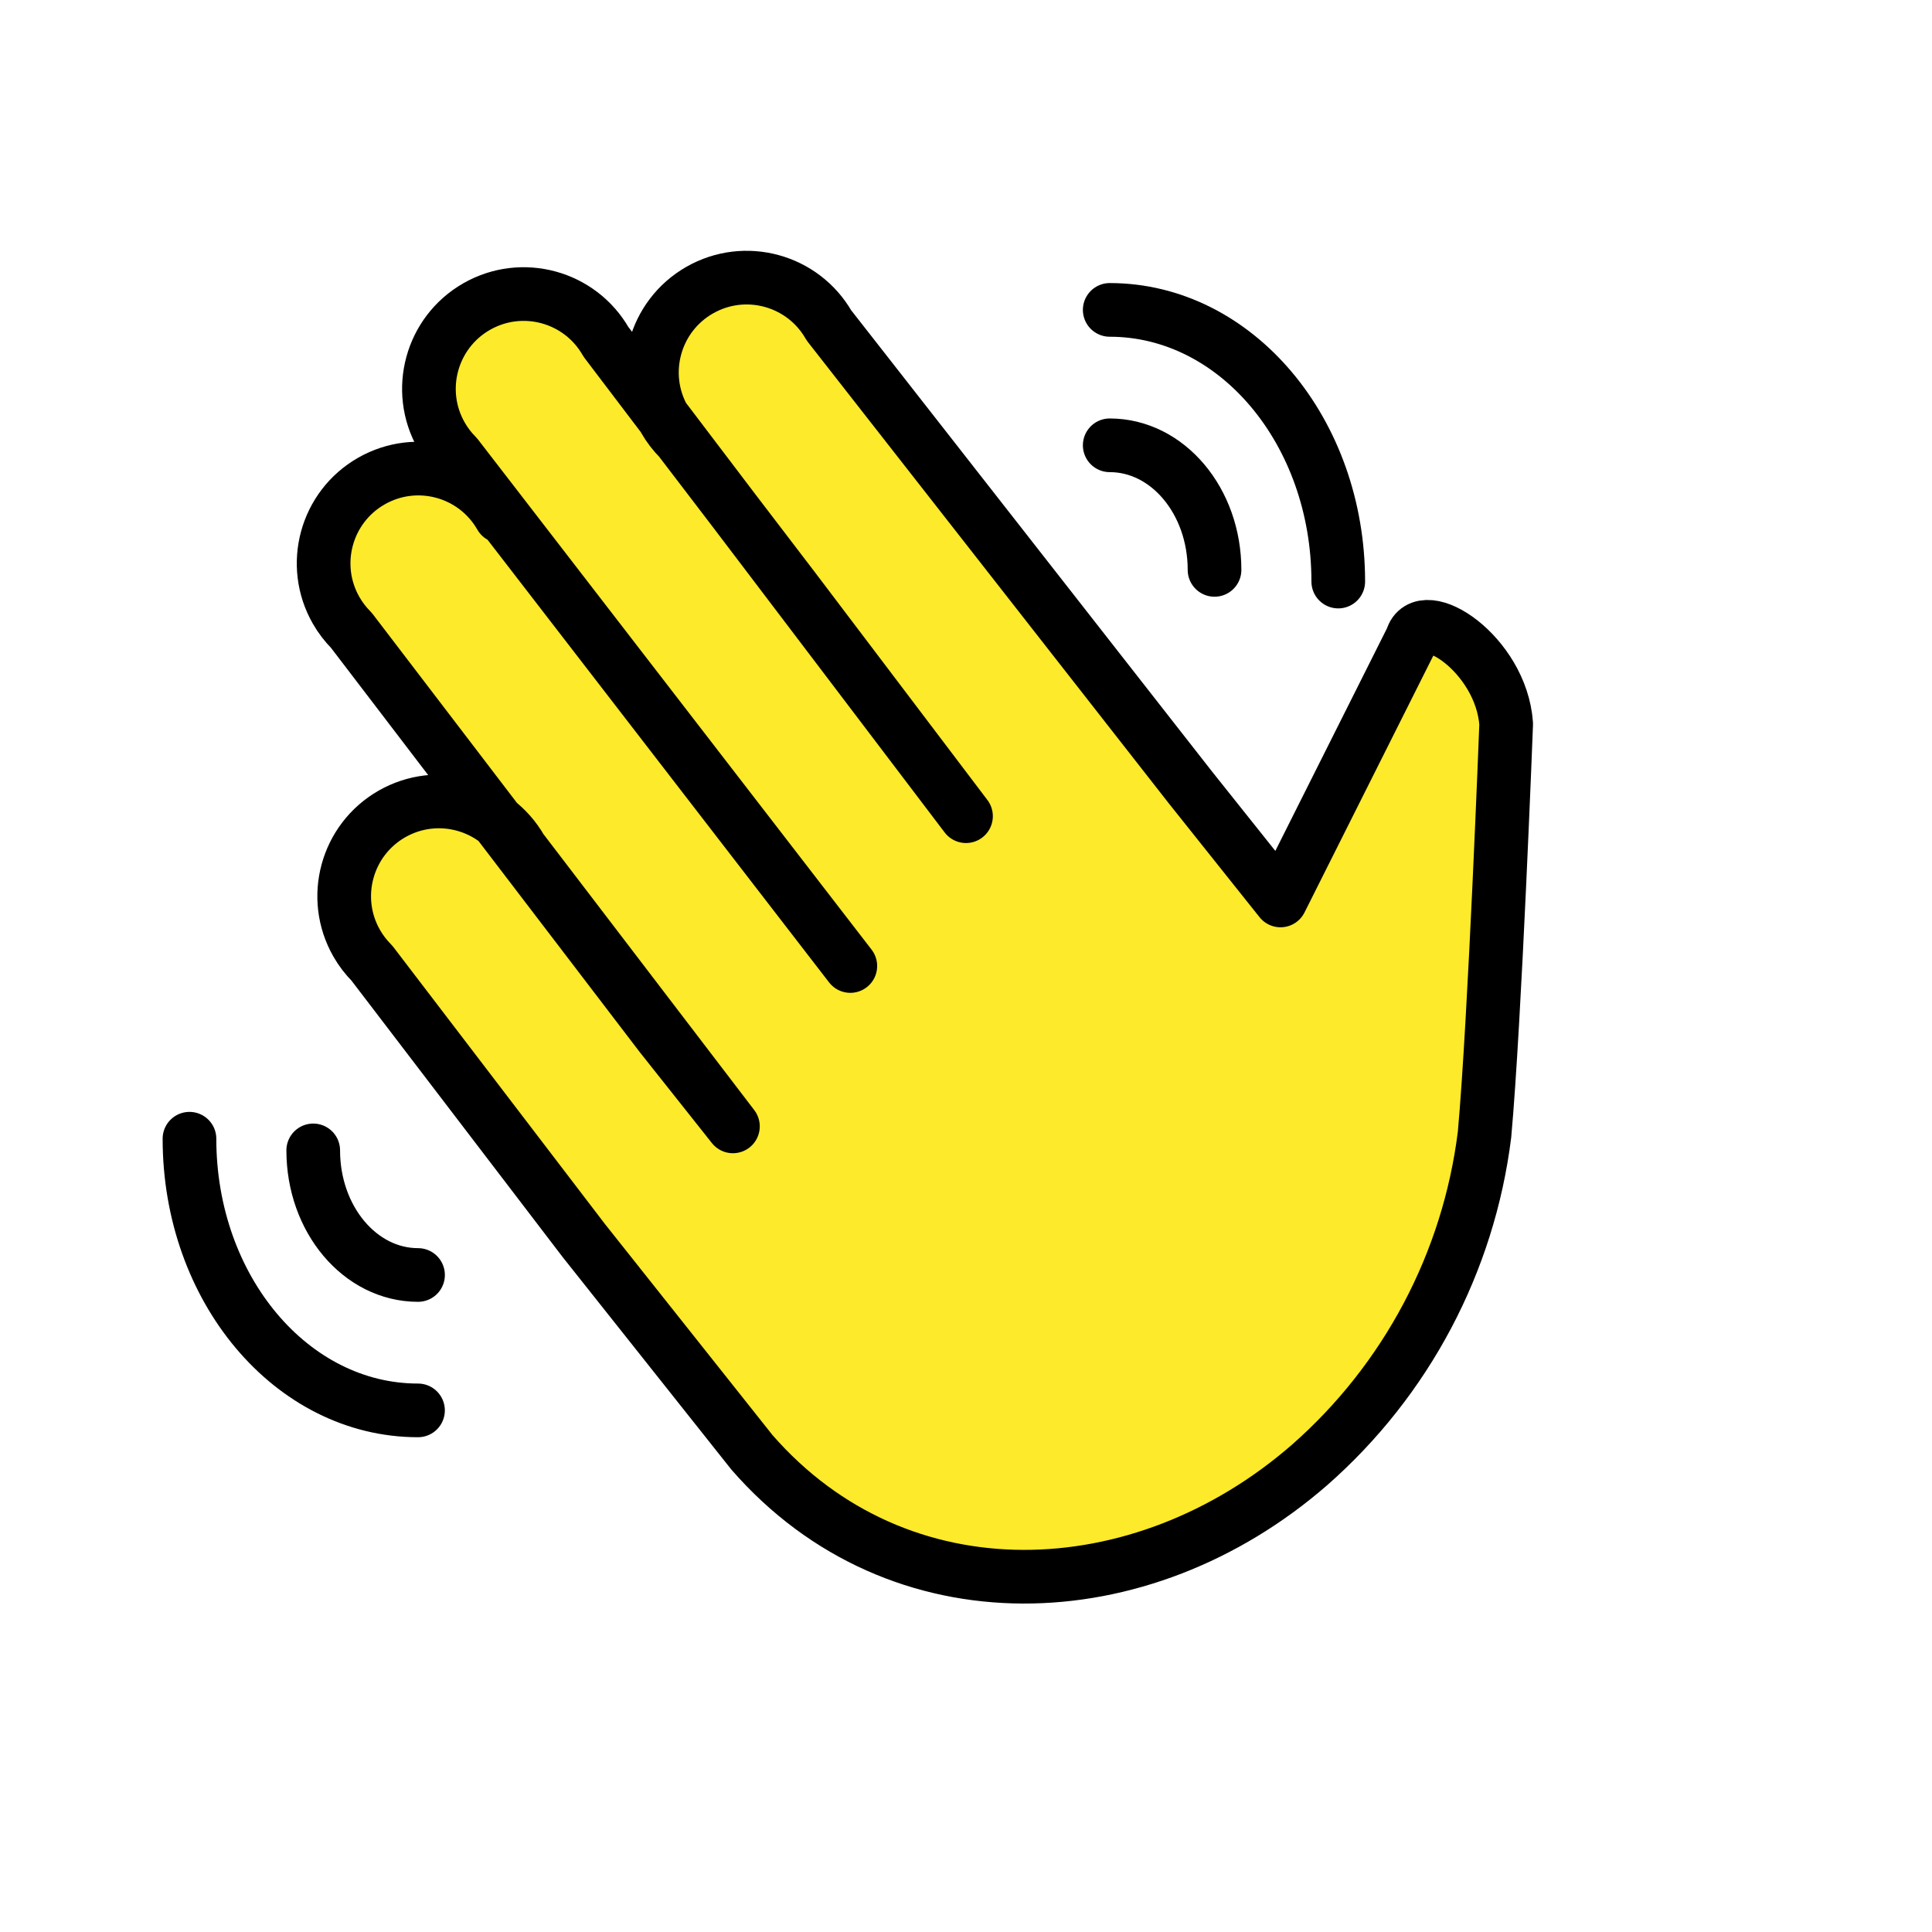
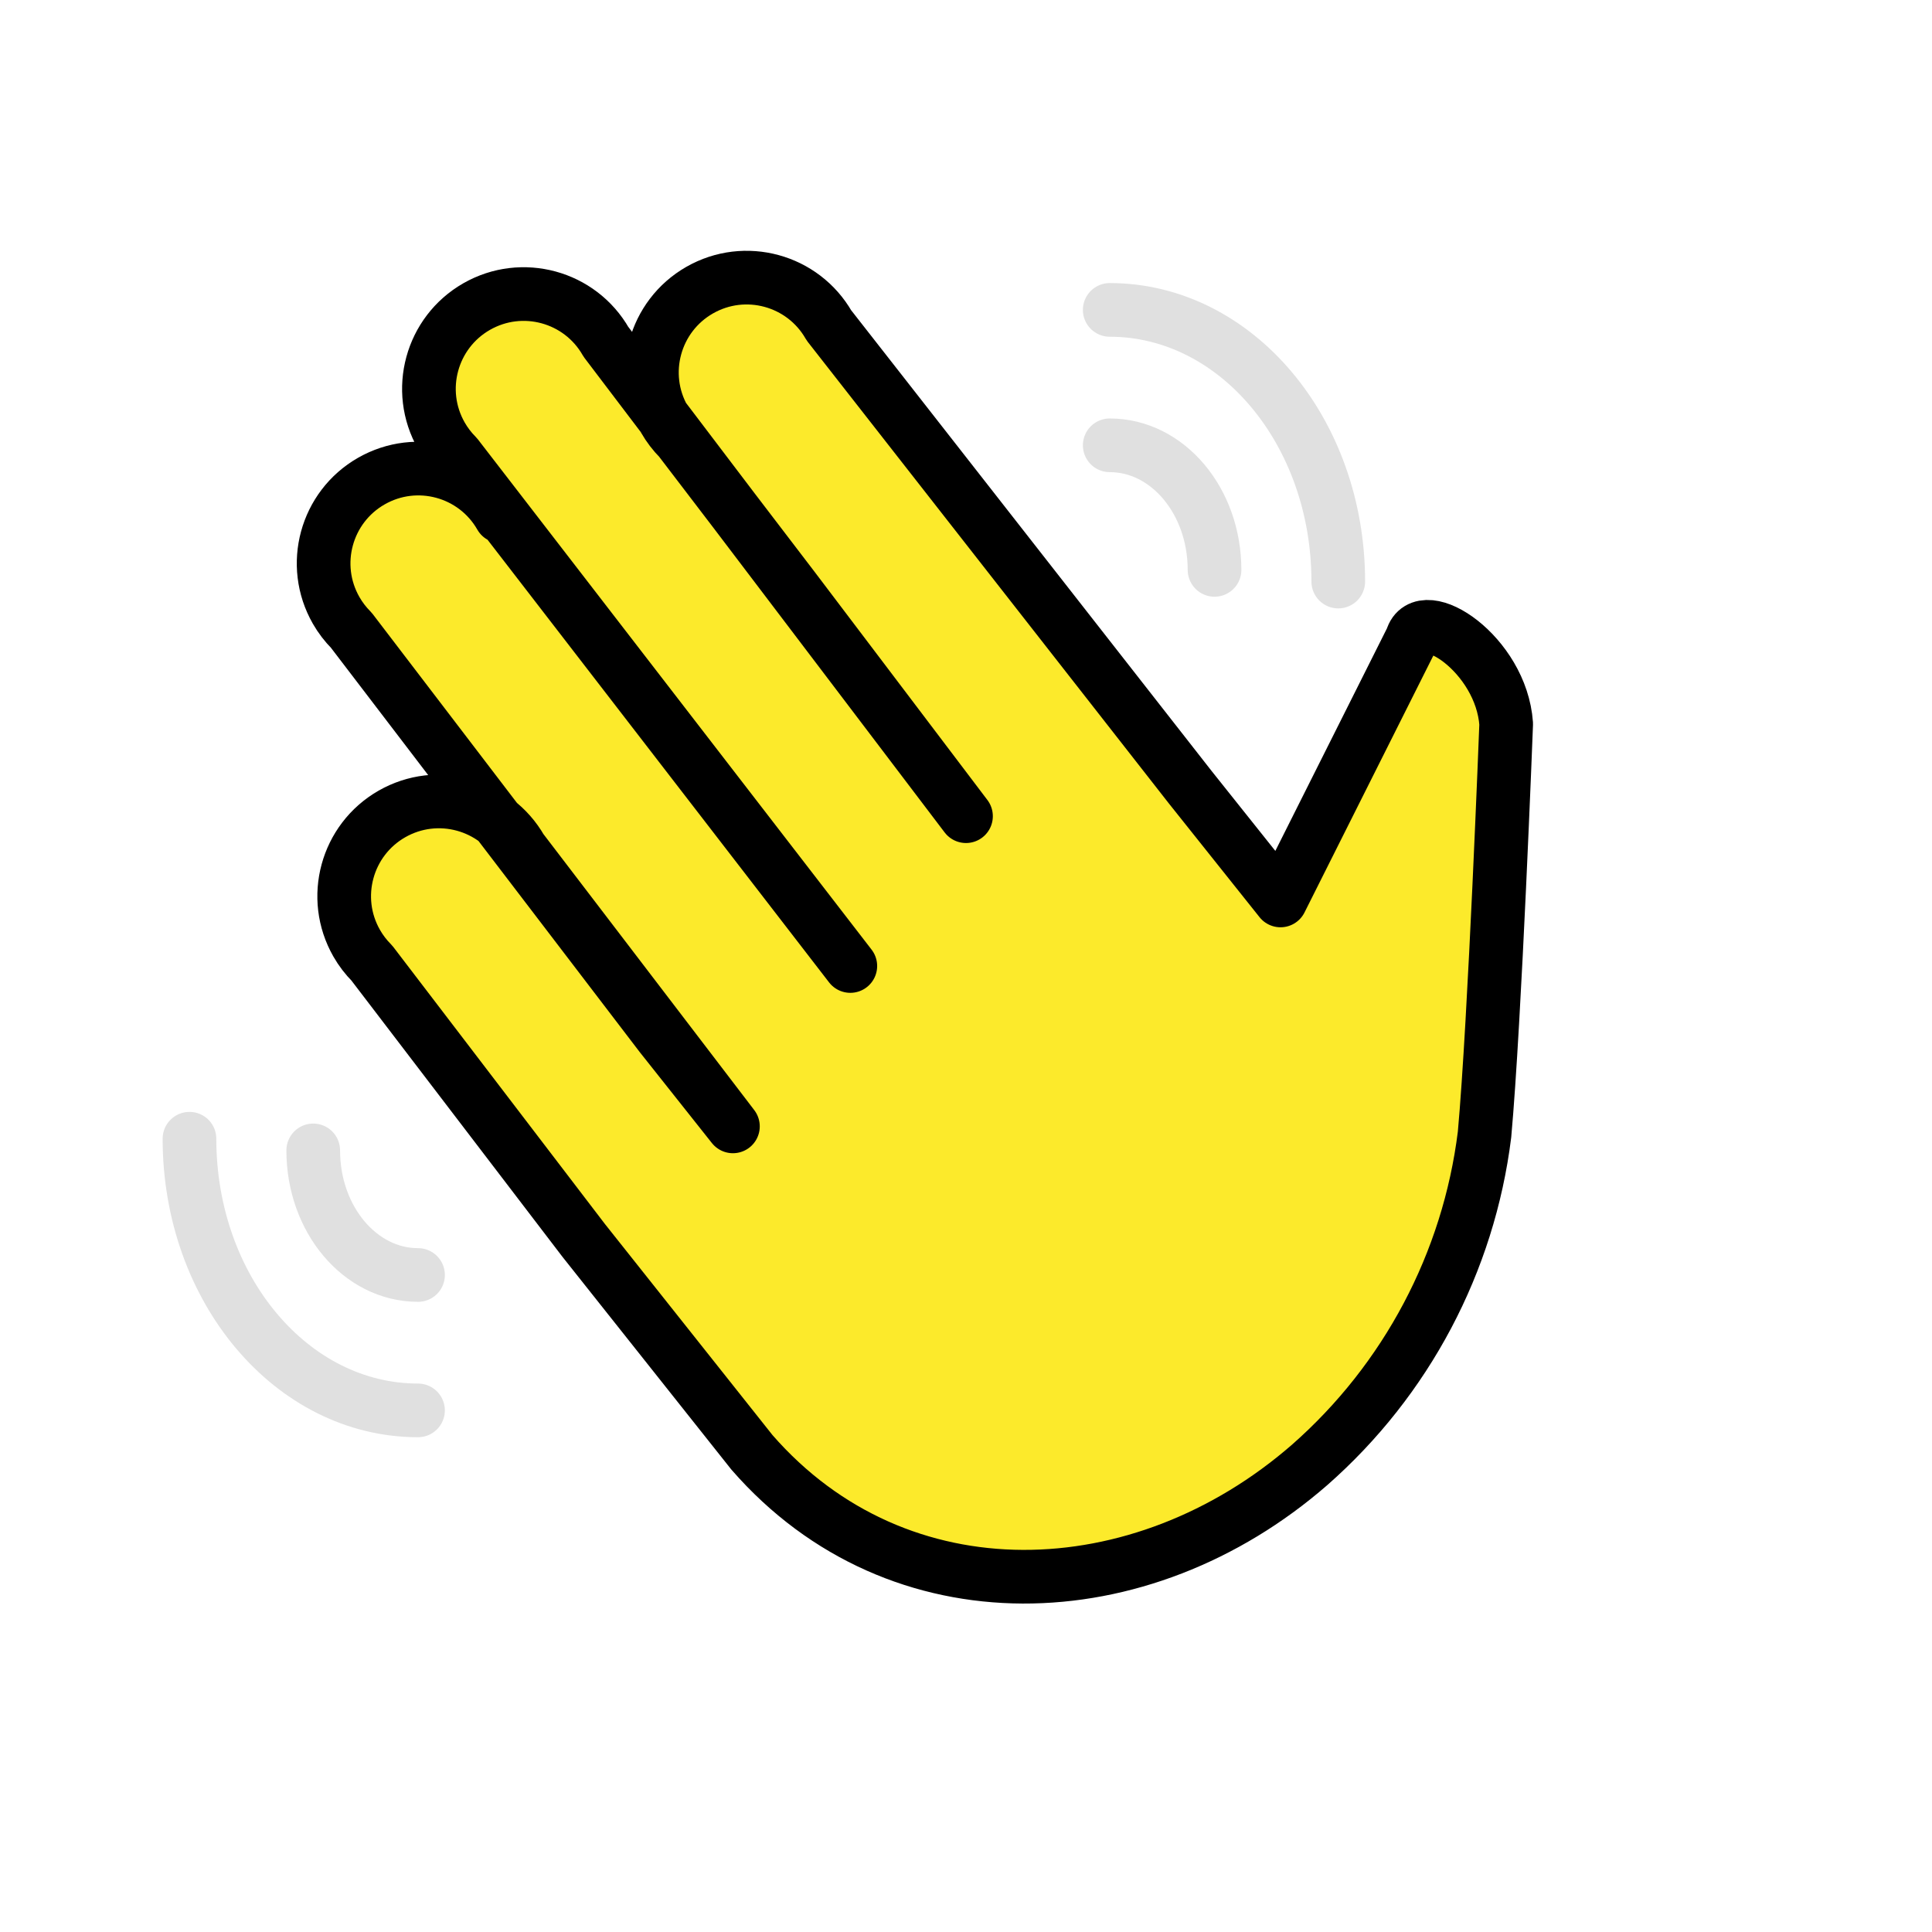
<svg xmlns="http://www.w3.org/2000/svg" id="emoji" viewBox="0 0 72 72" version="1.1">
  <g id="hair" />
  <g id="skin">
    <path fill="#FCEA2B" d="M18.657,19.241c-0.968-1.693-3.126-2.28-4.818-1.312c-1.693,0.968-2.28,3.126-1.312,4.818 c0.155,0.271,0.346,0.521,0.567,0.742l11.532,15.1l2.688,3.388l-7.891-10.331 c-0.968-1.693-3.126-2.28-4.818-1.312s-2.28,3.126-1.312,4.818c0.155,0.271,0.346,0.521,0.567,0.742 L21.752,46.226l6.271,7.899c5.467,6.273,14.515,5.931,20.786,0.465c3.604-3.168,5.923-7.548,6.515-12.31 c0.386-4.233,0.807-15.301,0.807-15.301c-0.183-2.601-3.135-4.523-3.516-3.18l-4.894,9.758l-3.366-4.222 l3.366,4.222l-3.366-4.222L30.891,12.125c-0.968-1.693-3.126-2.28-4.818-1.312s-2.28,3.126-1.312,4.818 c0.155,0.271,0.346,0.521,0.567,0.742l4.249,5.563L36,30.417L22.581,12.737c-0.968-1.693-3.126-2.28-4.818-1.312 s-2.28,3.126-1.312,4.818c0.155,0.271,0.346,0.521,0.567,0.742L31.689,36" />
  </g>
  <g id="skin-shadow" />
  <g id="color" />
  <g id="line">
    <path fill="none" stroke="#000000" stroke-linecap="round" stroke-linejoin="round" stroke-width="2" d="M18.657,19.241 c-0.968-1.693-3.126-2.28-4.818-1.312c-1.693,0.968-2.28,3.126-1.312,4.818 c0.155,0.271,0.346,0.521,0.567,0.742l11.532,15.1l2.688,3.388l-7.891-10.331 c-0.968-1.693-3.126-2.28-4.818-1.312s-2.28,3.126-1.312,4.818c0.155,0.271,0.346,0.521,0.567,0.742 L21.752,46.226l6.271,7.899c5.467,6.273,14.515,5.931,20.786,0.465c3.604-3.168,5.923-7.548,6.515-12.31 c0.386-4.233,0.807-15.301,0.807-15.301c-0.183-2.601-3.135-4.523-3.516-3.18l-4.894,9.758l-3.366-4.222 l3.366,4.222l-3.366-4.222L30.891,12.125c-0.968-1.693-3.126-2.28-4.818-1.312s-2.28,3.126-1.312,4.818 c0.155,0.271,0.346,0.521,0.567,0.742l4.249,5.563L36,30.417L22.581,12.737c-0.968-1.693-3.126-2.28-4.818-1.312 s-2.28,3.126-1.312,4.818c0.155,0.271,0.346,0.521,0.567,0.742L31.689,36" />
-     <path fill="none" stroke="#000000" stroke-linecap="round" stroke-linejoin="round" stroke-miterlimit="10" stroke-width="2" d="M11.673,42.872c0,2.566,1.747,4.643,3.906,4.643" />
-     <path fill="none" stroke="#000000" stroke-linecap="round" stroke-linejoin="round" stroke-miterlimit="10" stroke-width="2" d="M7.061,42.437c0,5.596,3.809,10.124,8.517,10.124" />
-     <path fill="none" stroke="#000000" stroke-linecap="round" stroke-linejoin="round" stroke-miterlimit="10" stroke-width="2" d="M45.262,21.238c0-2.566-1.747-4.643-3.906-4.643" />
-     <path fill="none" stroke="#000000" stroke-linecap="round" stroke-linejoin="round" stroke-miterlimit="10" stroke-width="2" d="M49.873,21.673c0-5.596-3.809-10.124-8.517-10.124" />
+     <path fill="none" stroke="#E0E0E0" stroke-linecap="round" stroke-linejoin="round" stroke-miterlimit="10" stroke-width="2" d="M11.673,42.872c0,2.566,1.747,4.643,3.906,4.643" />
+     <path fill="none" stroke="#E0E0E0" stroke-linecap="round" stroke-linejoin="round" stroke-miterlimit="10" stroke-width="2" d="M7.061,42.437c0,5.596,3.809,10.124,8.517,10.124" />
+     <path fill="none" stroke="#E0E0E0" stroke-linecap="round" stroke-linejoin="round" stroke-miterlimit="10" stroke-width="2" d="M45.262,21.238c0-2.566-1.747-4.643-3.906-4.643" />
+     <path fill="none" stroke="#E0E0E0" stroke-linecap="round" stroke-linejoin="round" stroke-miterlimit="10" stroke-width="2" d="M49.873,21.673c0-5.596-3.809-10.124-8.517-10.124" />
  </g>
</svg>
